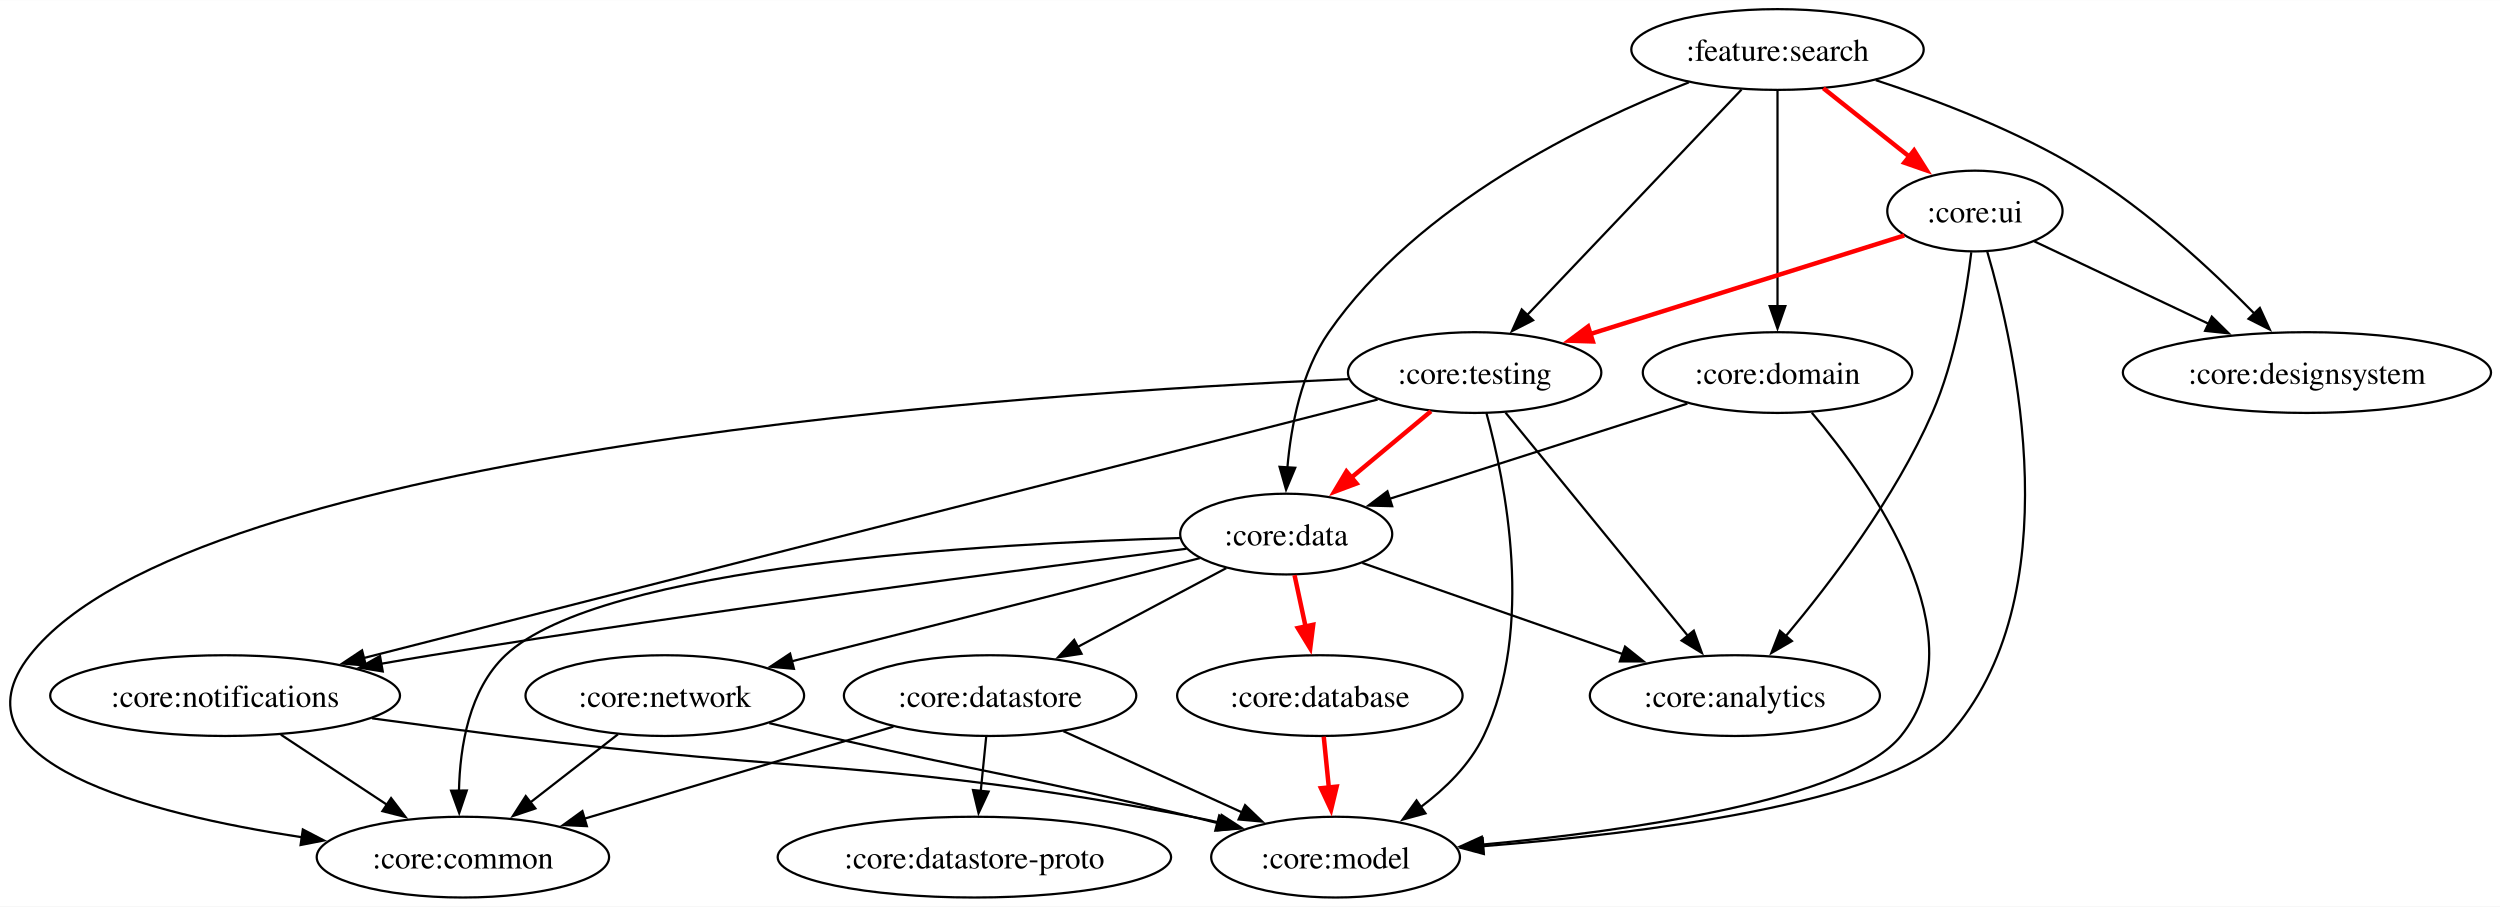
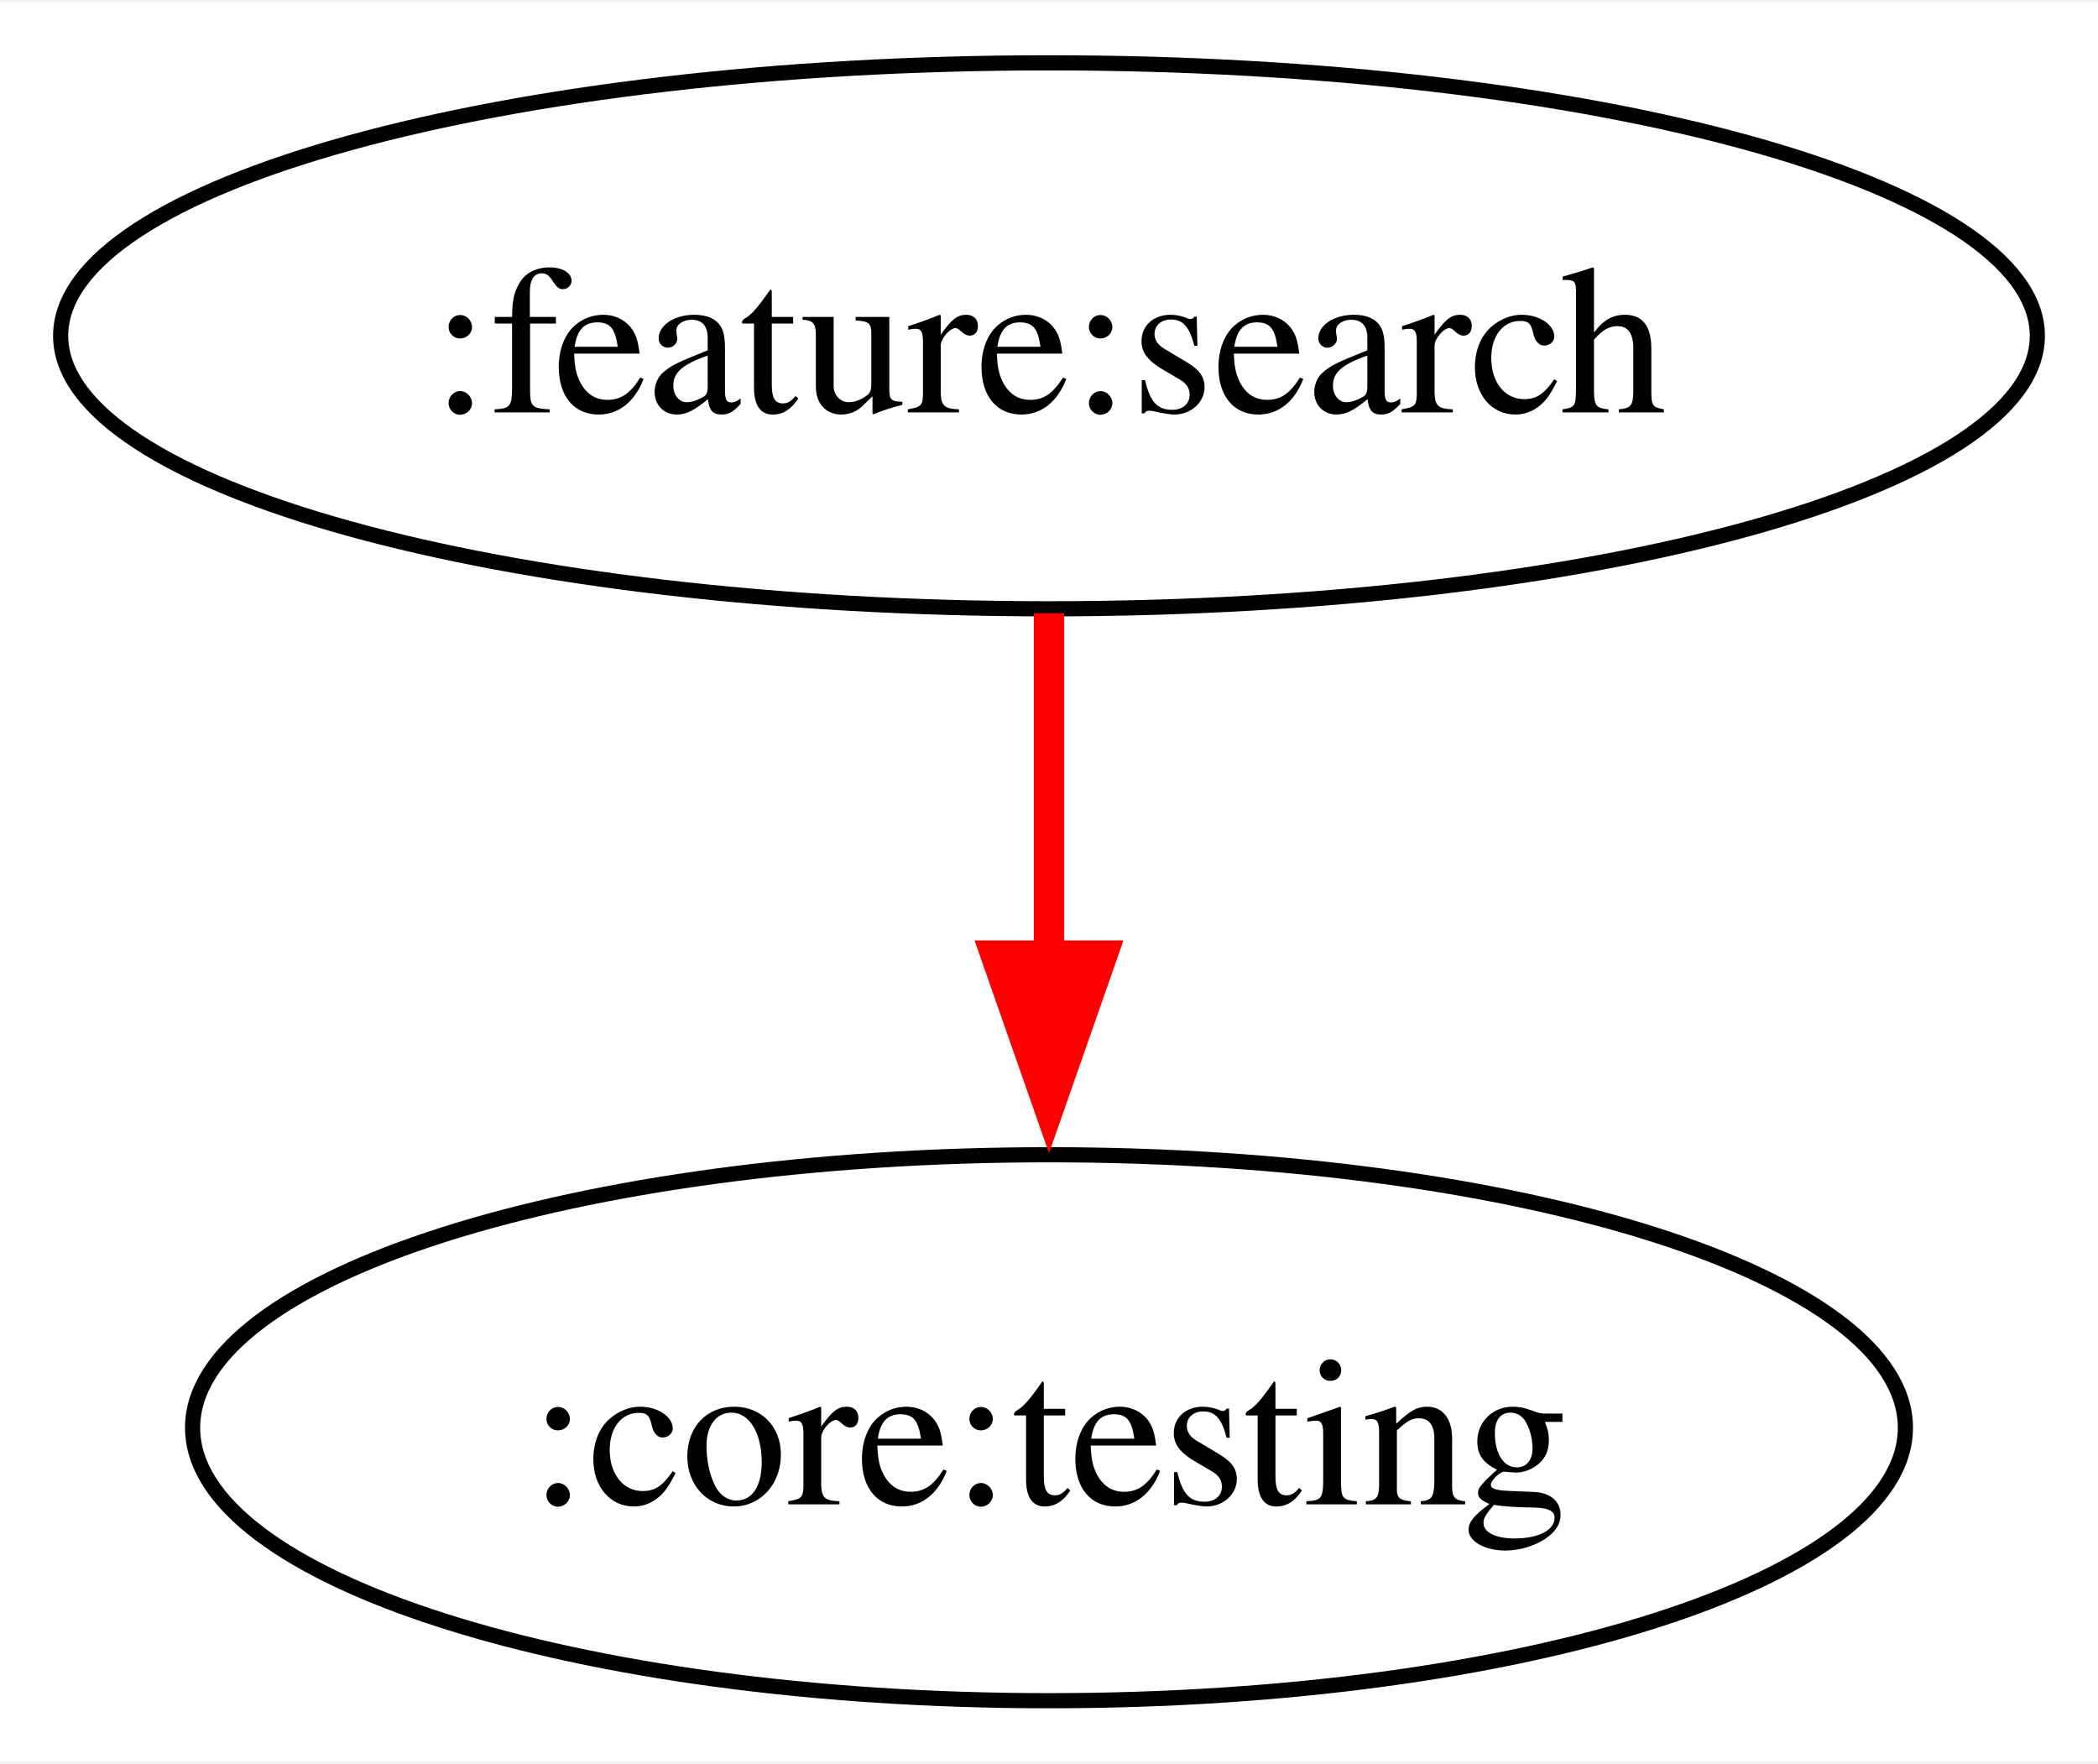
- <svg xmlns="http://www.w3.org/2000/svg" width="1114pt" height="404pt" viewBox="0 0 1114.4 404">
+ <svg xmlns="http://www.w3.org/2000/svg" width="184" height="116pt" viewBox="0 0 138.34 116">
  <g class="graph">
-     <path fill="#fff" d="M0 404V0h1114.4v404z" />
-     <g class="node" transform="translate(4 400)">
-       <ellipse cx="788.34" cy="-378" fill="none" stroke="#000" rx="65.17" ry="18" />
-       <text x="788.34" y="-372.95" font-family="Times,serif" font-size="14" text-anchor="middle">:feature:search</text>
+     <path fill="#fff" d="M0 116V0h138.34v116z" />
+     <g class="node" transform="translate(4 112)">
+       <ellipse cx="65.17" cy="-90" fill="none" stroke="#000" rx="65.17" ry="18" />
+       <text x="65.17" y="-84.95" font-family="Times,serif" font-size="14" text-anchor="middle">:feature:search</text>
    </g>
-     <g class="node" transform="translate(4 400)">
-       <ellipse cx="653.34" cy="-234" fill="none" stroke="#000" rx="56.47" ry="18" />
-       <text x="653.34" y="-228.95" font-family="Times,serif" font-size="14" text-anchor="middle">:core:testing</text>
-     </g>
-     <g stroke="#000" class="edge">
-       <path fill="none" d="M776.32 39.85c-23.67 24.9-68.14 71.68-95.5 100.45" />
-       <path d="m683.39 142.68-9.43 4.84 4.36-9.66z" />
-     </g>
-     <g class="node" transform="translate(4 400)">
-       <ellipse cx="876.34" cy="-306" fill="none" stroke="#000" rx="39.07" ry="18" />
-       <text x="876.34" y="-300.95" font-family="Times,serif" font-size="14" text-anchor="middle">:core:ui</text>
+     <g class="node" transform="translate(4 112)">
+       <ellipse cx="65.17" cy="-18" fill="none" stroke="#000" rx="56.47" ry="18" />
+       <text x="65.17" y="-12.95" font-family="Times,serif" font-size="14" text-anchor="middle">:core:testing</text>
    </g>
    <g stroke="red" stroke-width="2" class="edge">
-       <path fill="none" d="M812.75 39.24c11.77 9.36 26.73 21.26 39.58 31.48" />
-       <path fill="red" d="m853.23 66.96 5.65 8.97-10.01-3.49z" />
-     </g>
-     <g class="node" transform="translate(4 400)">
-       <ellipse cx="1024.34" cy="-234" fill="none" stroke="#000" rx="82.06" ry="18" />
-       <text x="1024.34" y="-228.95" font-family="Times,serif" font-size="14" text-anchor="middle">:core:designsystem</text>
-     </g>
-     <g stroke="#000" class="edge">
-       <path fill="none" d="M836.14 35.66c27.6 9.02 63.35 22.67 92.2 40.34 29.01 17.76 57.53 44.3 76.64 63.78" />
-       <path d="m1007.35 137.19 4.42 9.63-9.46-4.77z" />
-     </g>
-     <g class="node" transform="translate(4 400)">
-       <ellipse cx="569.34" cy="-162" fill="none" stroke="#000" rx="47.26" ry="18" />
-       <text x="569.34" y="-156.95" font-family="Times,serif" font-size="14" text-anchor="middle">:core:data</text>
-     </g>
-     <g stroke="#000" class="edge">
-       <path fill="none" d="M752.83 36.64C706.77 54.68 631.92 90.99 592.34 148c-12.27 17.67-16.86 41.73-18.47 60.37" />
-       <path d="m577.37 208.44-4.09 9.77-2.9-10.19z" />
-     </g>
-     <g class="node" transform="translate(4 400)">
-       <ellipse cx="788.34" cy="-234" fill="none" stroke="#000" rx="60.05" ry="18" />
-       <text x="788.34" y="-228.95" font-family="Times,serif" font-size="14" text-anchor="middle">:core:domain</text>
-     </g>
-     <g stroke="#000" class="edge">
-       <path fill="none" d="M792.34 40.41v96.17" />
-       <path d="m795.84 136.38-3.5 10-3.5-10z" />
-     </g>
-     <g stroke="red" stroke-width="2" class="edge">
-       <path fill="none" d="M637.86 183.24c-10.89 9.07-24.65 20.54-36.66 30.55" />
-       <path fill="red" d="m604.68 215.44-9.93 3.72 5.44-9.09z" />
-     </g>
-     <g class="node" transform="translate(4 400)">
-       <ellipse cx="769.34" cy="-90" fill="none" stroke="#000" rx="64.66" ry="18" />
-       <text x="769.34" y="-84.95" font-family="Times,serif" font-size="14" text-anchor="middle">:core:analytics</text>
-     </g>
-     <g stroke="#000" class="edge">
-       <path fill="none" d="M671.1 183.85c20.15 24.66 57.82 70.78 81.38 99.62" />
-       <path d="m755.02 281.04 3.62 9.96-9.04-5.53z" />
-     </g>
-     <g class="node" transform="translate(4 400)">
-       <ellipse cx="202.34" cy="-18" fill="none" stroke="#000" rx="65.17" ry="18" />
-       <text x="202.34" y="-12.95" font-family="Times,serif" font-size="14" text-anchor="middle">:core:common</text>
-     </g>
-     <g stroke="#000" class="edge">
-       <path fill="none" d="M601.27 168.9C458.21 175.06 85.78 199.82 13.34 292c-37.31 47.47 51.94 70.62 121.19 81.14" />
-       <path d="m134.99 369.67 9.4 4.9-10.4 2.03z" />
-     </g>
-     <g class="node" transform="translate(4 400)">
-       <ellipse cx="591.34" cy="-18" fill="none" stroke="#000" rx="55.45" ry="18" />
-       <text x="591.34" y="-12.95" font-family="Times,serif" font-size="14" text-anchor="middle">:core:model</text>
-     </g>
-     <g stroke="#000" class="edge">
-       <path fill="none" d="M662.58 184.03c8.4 30.58 21.73 96.07-1.24 143.97-6.11 12.73-16.93 23.38-28.06 31.7" />
-       <path d="m635.41 362.48-10.22 2.81 6.24-8.57z" />
-     </g>
-     <g class="node" transform="translate(4 400)">
-       <ellipse cx="96.34" cy="-90" fill="none" stroke="#000" rx="77.97" ry="18" />
-       <text x="96.34" y="-84.95" font-family="Times,serif" font-size="14" text-anchor="middle">:core:notifications</text>
-     </g>
-     <g stroke="#000" class="edge">
-       <path fill="none" d="M614.1 178.02c-98.21 25.04-338.33 86.26-452.07 115.25" />
-       <path d="m163.12 296.61-10.56-.92 8.83-5.87z" />
-     </g>
-     <g stroke="red" stroke-width="2" class="edge">
-       <path fill="none" d="M848.86 104.88c-36.78 11.55-98.1 30.8-141.44 44.4" />
-       <path fill="red" d="m710.02 152.13-10.59-.34 8.49-6.34z" />
-     </g>
-     <g stroke="#000" class="edge">
-       <path fill="none" d="M906.8 107.51c21.63 10.24 52.66 24.91 77.95 36.87" />
-       <path d="m985.93 141.07 7.54 7.44-10.54-1.11z" />
-     </g>
-     <g stroke="#000" class="edge">
-       <path fill="none" d="M878.72 112.36c-2.19 18.41-7.07 48.04-17.38 71.64-16.49 37.74-45.32 75.65-65.47 99.67" />
-       <path d="m798.75 285.68-9.16 5.33 3.84-9.88z" />
-     </g>
-     <g stroke="#000" class="edge">
-       <path fill="none" d="M885.82 112.03c12.51 42.55 38.04 154.5-17.48 215.97-27.11 30.02-135.66 43.44-207.44 49.14" />
-       <path d="m661.45 380.61-10.23-2.74 9.71-4.24z" />
-     </g>
-     <g stroke="#000" class="edge">
-       <path fill="none" d="M607.27 250.87c31.81 11.14 79.78 27.93 115.99 40.6" />
-       <path d="m724.38 288.16 8.28 6.6h-10.59z" />
-     </g>
-     <g stroke="#000" class="edge">
-       <path fill="none" d="M525.98 239.76c-84.9 2.38-258.11 12.16-300.64 52.24-16.19 15.26-20.32 40.65-20.75 60.41" />
-       <path d="m208.08 352.3-3.38 10.04-3.62-9.96z" />
-     </g>
-     <g stroke="#000" class="edge">
-       <path fill="none" d="M528.95 244.52c-71.16 9-215.14 27.82-336.61 47.48-7.33 1.19-14.97 2.49-22.58 3.83" />
-       <path d="m170.62 299.23-10.46-1.68 9.23-5.21z" />
-     </g>
-     <g class="node" transform="translate(4 400)">
-       <ellipse cx="584.34" cy="-90" fill="none" stroke="#000" rx="63.63" ry="18" />
-       <text x="584.34" y="-84.95" font-family="Times,serif" font-size="14" text-anchor="middle">:core:database</text>
-     </g>
-     <g stroke="red" stroke-width="2" class="edge">
-       <path fill="none" d="M577.05 256.3c1.58 7.38 3.46 16.18 5.24 24.45" />
-       <path fill="red" d="m585.37 278.42-1.33 10.52-5.52-9.05z" />
-     </g>
-     <g class="node" transform="translate(4 400)">
-       <ellipse cx="437.34" cy="-90" fill="none" stroke="#000" rx="65.17" ry="18" />
-       <text x="437.34" y="-84.95" font-family="Times,serif" font-size="14" text-anchor="middle">:core:datastore</text>
-     </g>
-     <g stroke="#000" class="edge">
-       <path fill="none" d="M546.63 253.17c-19.04 10.09-44.92 23.82-66.27 35.14" />
-       <path d="m482.11 291.34-10.47 1.59 7.19-7.78z" />
-     </g>
-     <g class="node" transform="translate(4 400)">
-       <ellipse cx="292.34" cy="-90" fill="none" stroke="#000" rx="62.1" ry="18" />
-       <text x="292.34" y="-84.95" font-family="Times,serif" font-size="14" text-anchor="middle">:core:network</text>
-     </g>
-     <g stroke="#000" class="edge">
-       <path fill="none" d="M534.82 248.73c-47.18 11.93-127.52 32.23-181.77 45.94" />
-       <path d="m353.91 298.06-10.56-.94 8.84-5.84z" />
-     </g>
-     <g stroke="#000" class="edge">
-       <path fill="none" d="M752.17 179.84c-37.5 11.99-93.45 29.87-132.75 42.43" />
-       <path d="m620.59 225.57-10.6-.29 8.46-6.37z" />
-     </g>
-     <g stroke="#000" class="edge">
-       <path fill="none" d="M807.63 183.9c26.64 31.52 75.45 100.06 39.71 144.1-23.1 28.47-120.04 42.21-186.72 48.42" />
-       <path d="m661.15 379.88-10.27-2.6 9.65-4.37z" />
-     </g>
-     <g stroke="#000" class="edge">
-       <path fill="none" d="M125.19 327.41c14.19 9.37 32.17 21.25 47.6 31.43" />
-       <path d="m174.33 355.67 6.42 8.43-10.28-2.59z" />
-     </g>
-     <g stroke="#000" class="edge">
-       <path fill="none" d="M165.83 320.13c19.17 2.62 40.17 5.42 59.51 7.87 135.85 17.23 171.48 10.36 306 36 4.08.78 8.28 1.67 12.49 2.64" />
-       <path d="m544.55 363.21 8.89 5.76-10.54 1.05z" />
-     </g>
-     <g stroke="red" stroke-width="2" class="edge">
-       <path fill="none" d="m590.07 328.3 2.42 24.16" />
-       <path fill="red" d="m595.82 350.58-2.49 10.3-4.48-9.6z" />
-     </g>
-     <g stroke="#000" class="edge">
-       <path fill="none" d="M398.24 323.84c-38.8 11.56-95.99 28.59-137.85 41.06" />
-       <path d="m261.6 368.19-10.58-.5 8.58-6.21z" />
-     </g>
-     <g stroke="#000" class="edge">
-       <path fill="none" d="M474 325.85c23.25 10.57 54.69 24.86 79.74 36.24" />
-       <path d="m555.01 358.82 7.65 7.33-10.55-.95z" />
-     </g>
-     <g class="node" transform="translate(4 400)">
-       <ellipse cx="430.34" cy="-18" fill="none" stroke="#000" rx="87.69" ry="18" />
-       <text x="430.34" y="-12.95" font-family="Times,serif" font-size="14" text-anchor="middle">:core:datastore-proto</text>
-     </g>
-     <g stroke="#000" class="edge">
-       <path fill="none" d="m439.61 328.3-2.42 24.16" />
-       <path d="m440.68 352.79-4.48 9.6-2.49-10.3z" />
-     </g>
-     <g stroke="#000" class="edge">
-       <path fill="none" d="M275.47 327.24c-11.62 9.03-26.28 20.43-39.11 30.41" />
-       <path d="m238.65 360.3-10.04 3.38 5.74-8.9z" />
-     </g>
-     <g stroke="#000" class="edge">
-       <path fill="none" d="M342.9 322.28c8.14 1.94 16.53 3.91 24.44 5.72 72.73 16.69 91.48 18.42 164 36 3.74.91 7.61 1.87 11.49 2.85" />
-       <path d="m543.48 363.41 8.8 5.88-10.55.9z" />
+       <path fill="none" d="M69.17 40.3v24.16" />
+       <path fill="red" d="m72.67 62.87-3.5 10-3.5-10z" />
    </g>
  </g>
</svg>
